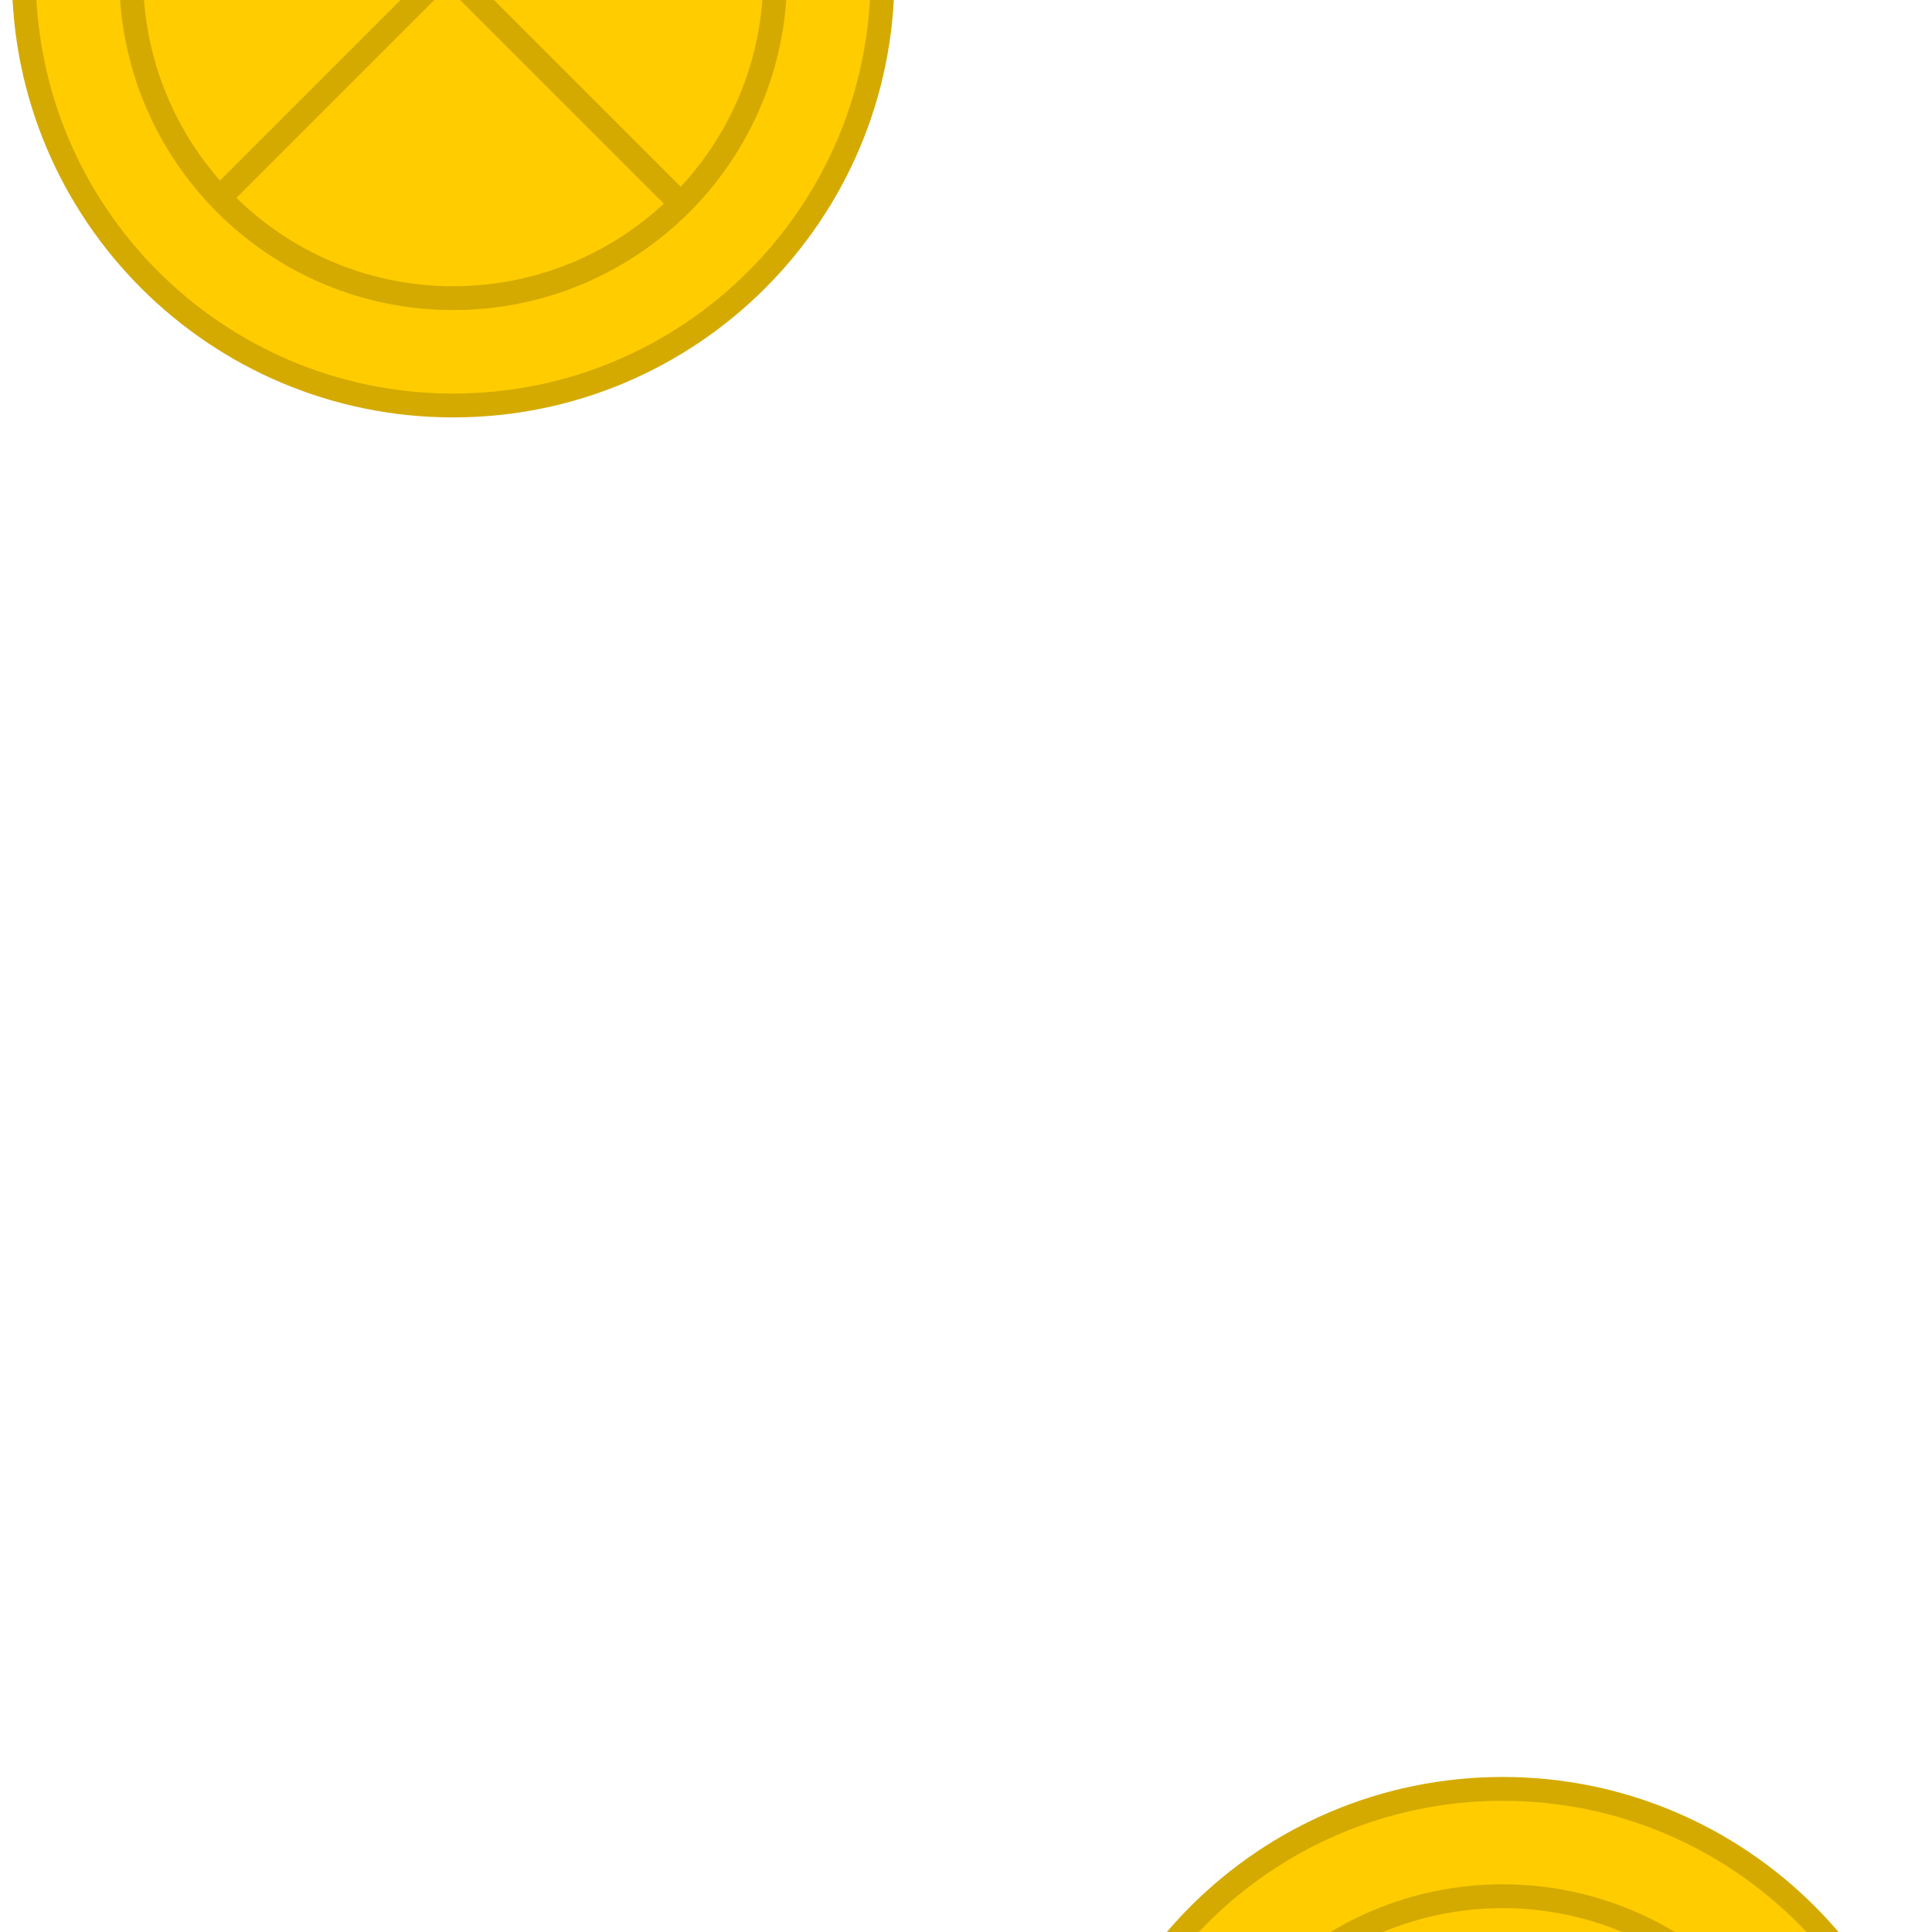
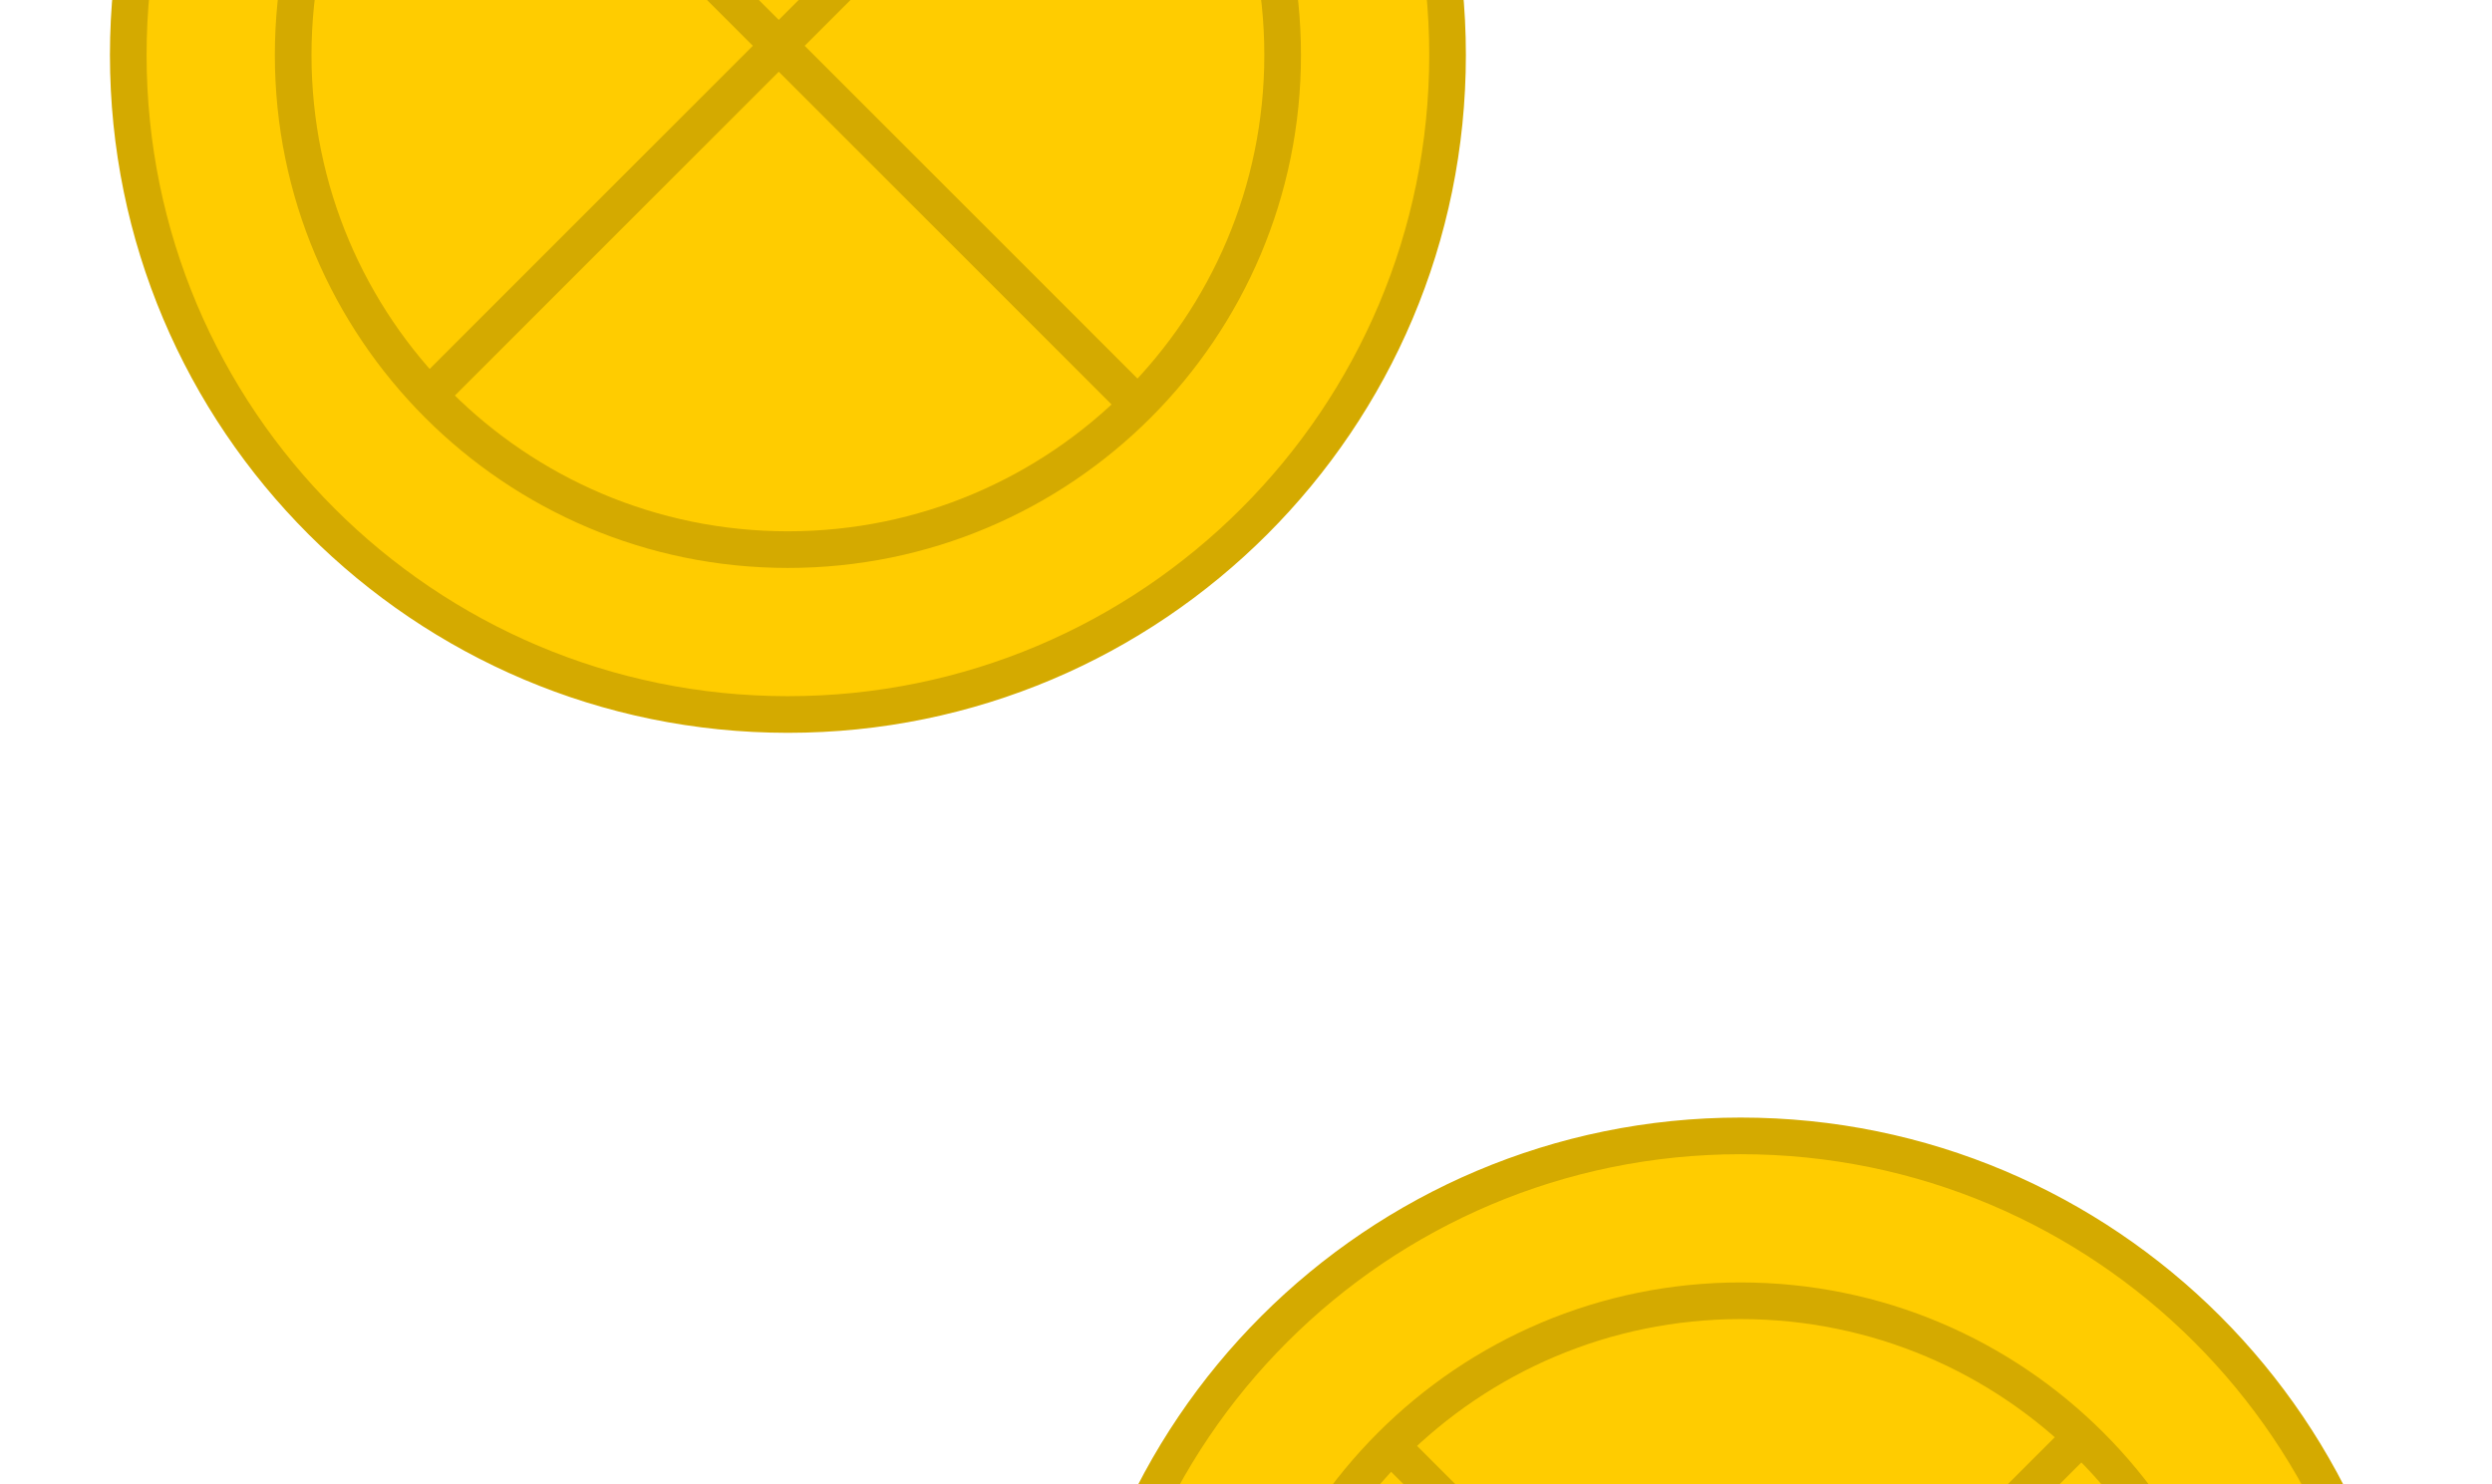
- <svg xmlns="http://www.w3.org/2000/svg" viewBox="0 0 324 324" xml:space="preserve" height="100%" width="100%" version="1.1" id="Coin_bg">
+ <svg xmlns="http://www.w3.org/2000/svg" viewBox="30 0 272 162" xml:space="preserve" height="100%" width="80%" version="1.1" id="Coin_bg">
  <defs>
    <filter id="coin_shadow">
      <feDropShadow dx="0.2" dy="0.4" stdDeviation="0.2" flood-color="pink" flood-opacity="0.5" />
    </filter>
  </defs>
  <g>
-     <g style="transform: translate(0,-80px);">
-       <circle id="coin_circle_1" cx="76" cy="76" r="72" style="fill:#ffcc00;stroke:#d4aa00;stroke-width:4px;" />
-       <circle id="coin_circle_2" cx="76" cy="76" r="54" style="fill:none;stroke:#d4aa00;stroke-width:4px" />
-       <path id="coin_path_1" d="M 37,37 113,113" style="fill:none;fill-rule:evenodd;stroke:#d4aa00;stroke-width:4px;stroke-linecap:butt;stroke-linejoin:miter;stroke-opacity:1" />
-       <path id="coin_path_2" d="M 113,37 37,113" style="fill:none;fill-rule:evenodd;stroke:#d4aa00;stroke-width:4px;stroke-linecap:butt;stroke-linejoin:miter;stroke-opacity:1" />
+     <g style="transform: translate(10px,-70px);">
+       <circle id="coin_circle_1" cx="106" cy="76" r="72" style="fill:#ffcc00;stroke:#d4aa00;stroke-width:4px;" />
+       <circle id="coin_circle_2" cx="106" cy="76" r="54" style="fill:none;stroke:#d4aa00;stroke-width:4px" />
+       <path id="coin_path_1" d="M 67,37 143,113" style="fill:none;fill-rule:evenodd;stroke:#d4aa00;stroke-width:4px;stroke-linecap:butt;stroke-linejoin:miter;stroke-opacity:1" />
+       <path id="coin_path_2" d="M 143,37 67,113" style="fill:none;fill-rule:evenodd;stroke:#d4aa00;stroke-width:4px;stroke-linecap:butt;stroke-linejoin:miter;stroke-opacity:1" />
    </g>
-     <g style="transform: translate(176px,296px);">
-       <circle id="coin_circle_3" cx="76" cy="76" r="72" style="fill:#ffcc00;stroke:#d4aa00;stroke-width:4px" />
-       <circle id="coin_circle_4" cx="76" cy="76" r="54" style="fill:none;stroke:#d4aa00;stroke-width:4px" />
-       <path id="coin_path_3" d="M 37,37 113,113" style="fill:none;fill-rule:evenodd;stroke:#d4aa00;stroke-width:4px;stroke-linecap:butt;stroke-linejoin:miter;stroke-opacity:1" />
-       <path id="coin_path_4" d="M 113,37 37,113" style="fill:none;fill-rule:evenodd;stroke:#d4aa00;stroke-width:4px;stroke-linecap:butt;stroke-linejoin:miter;stroke-opacity:1" />
+     <g style="transform: translate(20px,120px);">
+       <circle id="coin_circle_3" cx="200" cy="76" r="72" style="fill:#ffcc00;stroke:#d4aa00;stroke-width:4px" />
+       <circle id="coin_circle_4" cx="200" cy="76" r="54" style="fill:none;stroke:#d4aa00;stroke-width:4px" />
+       <path id="coin_path_3" d="M 161,37 237,113" style="fill:none;fill-rule:evenodd;stroke:#d4aa00;stroke-width:4px;stroke-linecap:butt;stroke-linejoin:miter;stroke-opacity:1" />
+       <path id="coin_path_4" d="M 237,37 161,113" style="fill:none;fill-rule:evenodd;stroke:#d4aa00;stroke-width:4px;stroke-linecap:butt;stroke-linejoin:miter;stroke-opacity:1" />
    </g>
  </g>
</svg>
